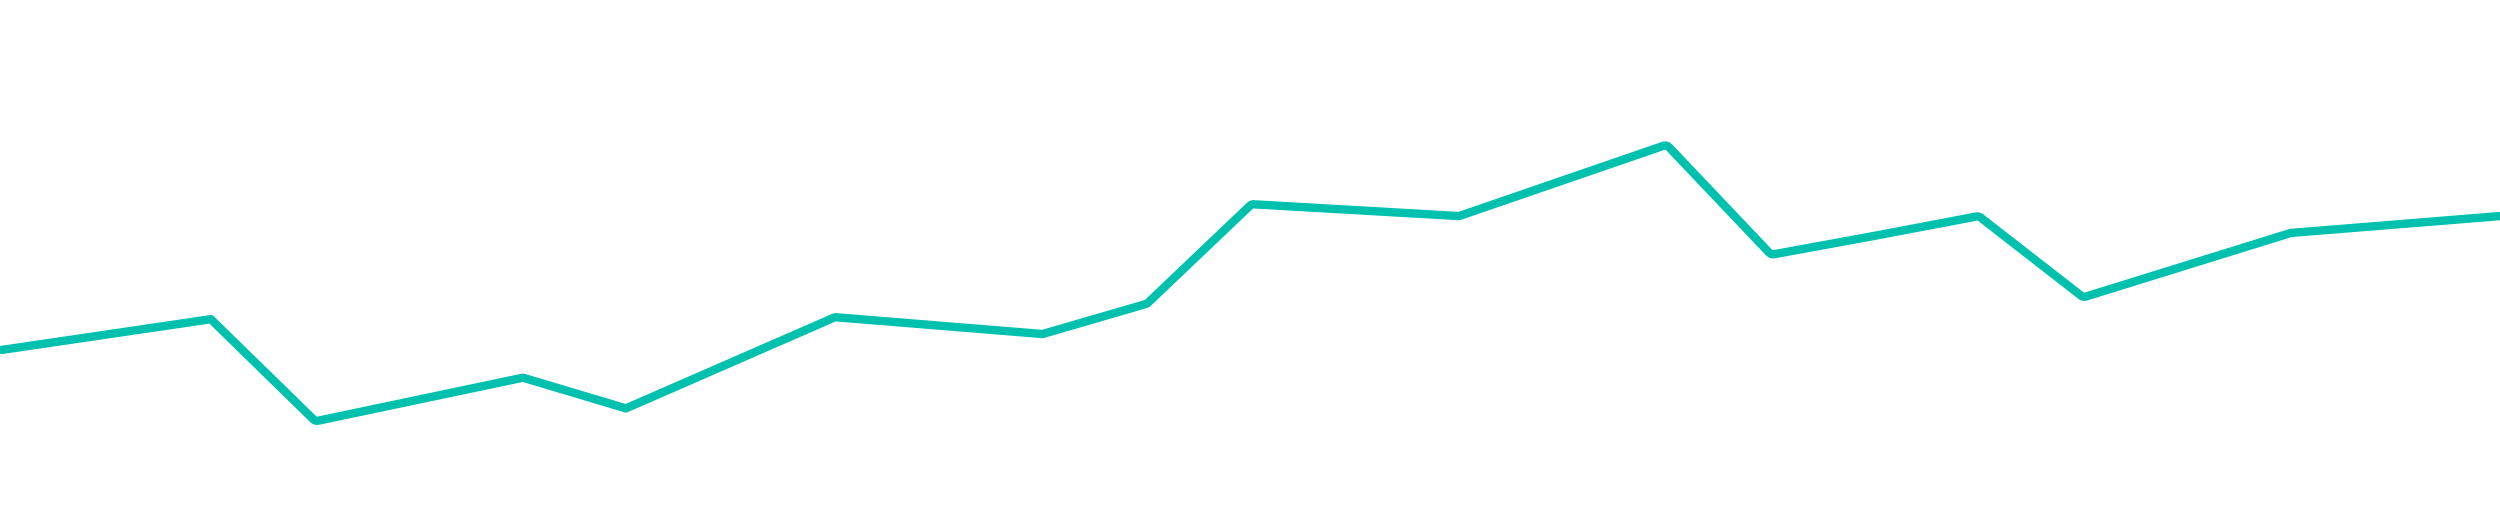
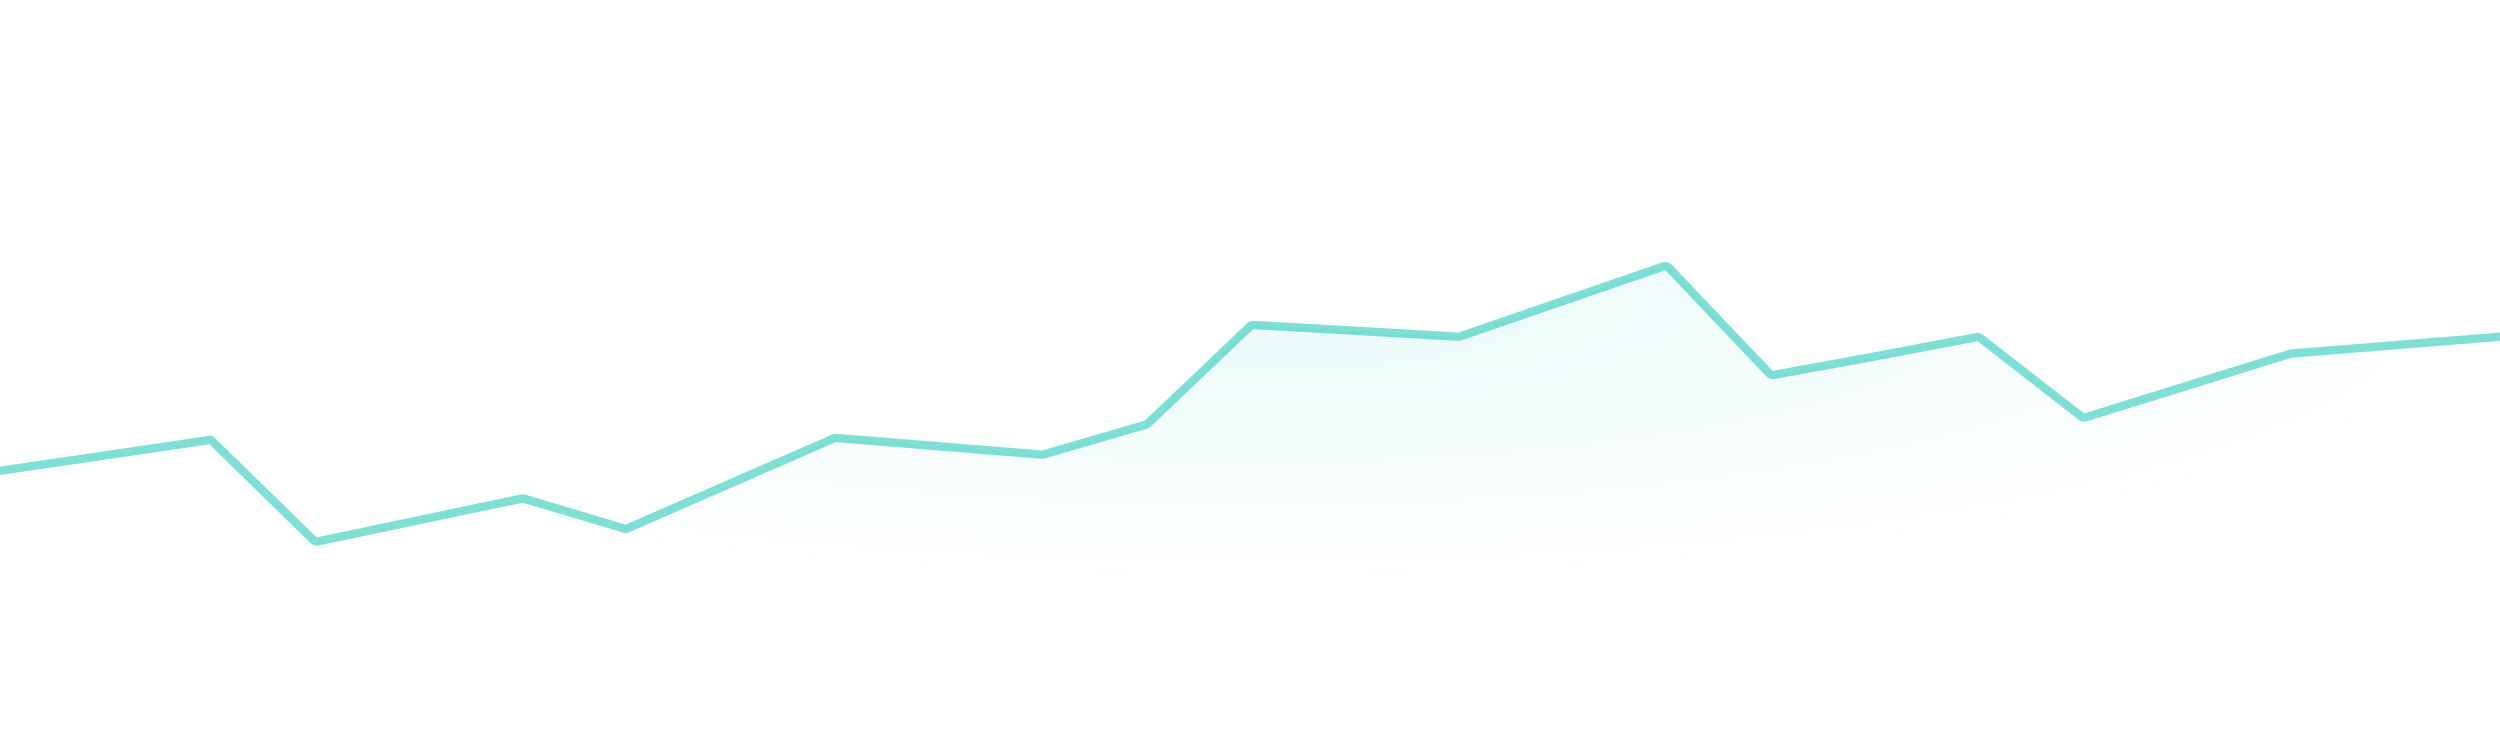
- <svg xmlns="http://www.w3.org/2000/svg" width="1440" height="293" viewBox="0 0 1440 293" fill="none">
-   <path d="M1 201.545L121.433 183.843L180.454 241.491C181.201 242.22 182.262 242.529 183.284 242.315L300.405 217.697C300.915 217.59 301.444 217.611 301.944 217.761L360.5 235.235L480.212 183.016C480.685 182.809 481.202 182.723 481.716 182.765L600.466 192.409L659.95 175.129C660.431 174.99 660.872 174.736 661.235 174.391L719.916 118.54C720.543 117.944 721.389 117.633 722.253 117.683L840.433 124.458L958.065 83.998C959.223 83.6 960.507 83.914 961.351 84.802L1019.02 145.5C1019.74 146.266 1020.81 146.613 1021.85 146.423L1079.5 135.878L1138.33 124.721C1139.21 124.553 1140.12 124.773 1140.83 125.325L1198.64 170.279C1199.45 170.907 1200.51 171.1 1201.49 170.797L1319.47 134.165L1439.9 124.458" stroke="#00C1AD" stroke-width="4.825" stroke-linecap="round" stroke-linejoin="round" />
+ <svg xmlns="http://www.w3.org/2000/svg" width="1440" height="420" viewBox="0 0 1440 420" fill="none">
+   <mask id="mask0_7149_3521" style="mask-type:alpha" maskUnits="userSpaceOnUse" x="1" y="134" width="1438" height="229">
+     <rect x="1" y="134" width="1438" height="228.407" fill="url(#paint0_radial_7149_3521)" />
+   </mask>
+   <g mask="url(#mask0_7149_3521)">
+     <g opacity="0.99" filter="url(#filter0_d_7149_3521)">
+       <path d="M180.454 310.991L121.433 253.343L1 271.045V362.205H1439.9V193.957L1319.47 203.665L1201.49 240.297C1200.51 240.6 1199.45 240.407 1198.64 239.779L1140.83 194.825C1140.12 194.273 1139.21 194.053 1138.33 194.221L1079.5 205.378L1021.85 215.923C1020.81 216.113 1019.74 215.766 1019.02 215L961.351 154.302C960.507 153.414 959.223 153.1 958.065 153.498L840.432 193.957L722.253 187.183C721.389 187.133 720.543 187.444 719.916 188.04L661.235 243.891C660.872 244.236 660.431 244.49 659.95 244.629L600.466 261.909L481.716 252.265C481.202 252.223 480.685 252.309 480.212 252.516L360.5 304.735L301.944 287.26C301.444 287.111 300.915 287.09 300.405 287.197L183.284 311.815C182.262 312.029 181.201 311.72 180.454 310.991Z" fill="#1FD5BF" />
+     </g>
+   </g>
+   <path d="M1 271.045L121.433 253.343L180.454 310.991C181.201 311.72 182.262 312.029 183.284 311.815L300.405 287.197C300.915 287.09 301.444 287.111 301.944 287.26L360.5 304.735L480.212 252.516C480.685 252.309 481.202 252.223 481.716 252.265L600.466 261.909L659.95 244.629C660.431 244.49 660.872 244.236 661.235 243.891L719.916 188.04C720.543 187.444 721.389 187.133 722.253 187.183L840.433 193.957L958.065 153.498C959.223 153.1 960.507 153.414 961.351 154.302L1019.02 215C1019.74 215.766 1020.81 216.113 1021.85 215.923L1079.5 205.378L1138.33 194.221C1139.21 194.053 1140.12 194.273 1140.83 194.825L1198.64 239.779C1199.45 240.407 1200.51 240.6 1201.49 240.297L1319.47 203.665L1439.9 193.957" stroke="#00C1AD" stroke-opacity="0.5" stroke-width="4.825" stroke-linecap="round" stroke-linejoin="round" />
+   <defs>
+     <filter id="filter0_d_7149_3521" x="-5.434" y="153.328" width="1451.77" height="221.745" filterUnits="userSpaceOnUse" color-interpolation-filters="sRGB">
+       <feFlood flood-opacity="0" result="BackgroundImageFix" />
+       <feColorMatrix in="SourceAlpha" type="matrix" values="0 0 0 0 0 0 0 0 0 0 0 0 0 0 0 0 0 0 127 0" result="hardAlpha" />
+       <feOffset dy="6.434" />
+       <feGaussianBlur stdDeviation="3.217" />
+       <feComposite in2="hardAlpha" operator="out" />
+       <feColorMatrix type="matrix" values="0 0 0 0 0.122 0 0 0 0 0.835 0 0 0 0 0.749 0 0 0 1 0" />
+       <feBlend mode="normal" in2="BackgroundImageFix" result="effect1_dropShadow_7149_3521" />
+       <feBlend mode="normal" in="SourceGraphic" in2="effect1_dropShadow_7149_3521" result="shape" />
+     </filter>
+     <radialGradient id="paint0_radial_7149_3521" cx="0" cy="0" r="1" gradientUnits="userSpaceOnUse" gradientTransform="translate(719.998 175.957) rotate(90) scale(156.313 718.998)">
+       <stop stop-opacity="0.1" />
+       <stop offset="1" stop-opacity="0" />
+     </radialGradient>
+   </defs>
</svg>
